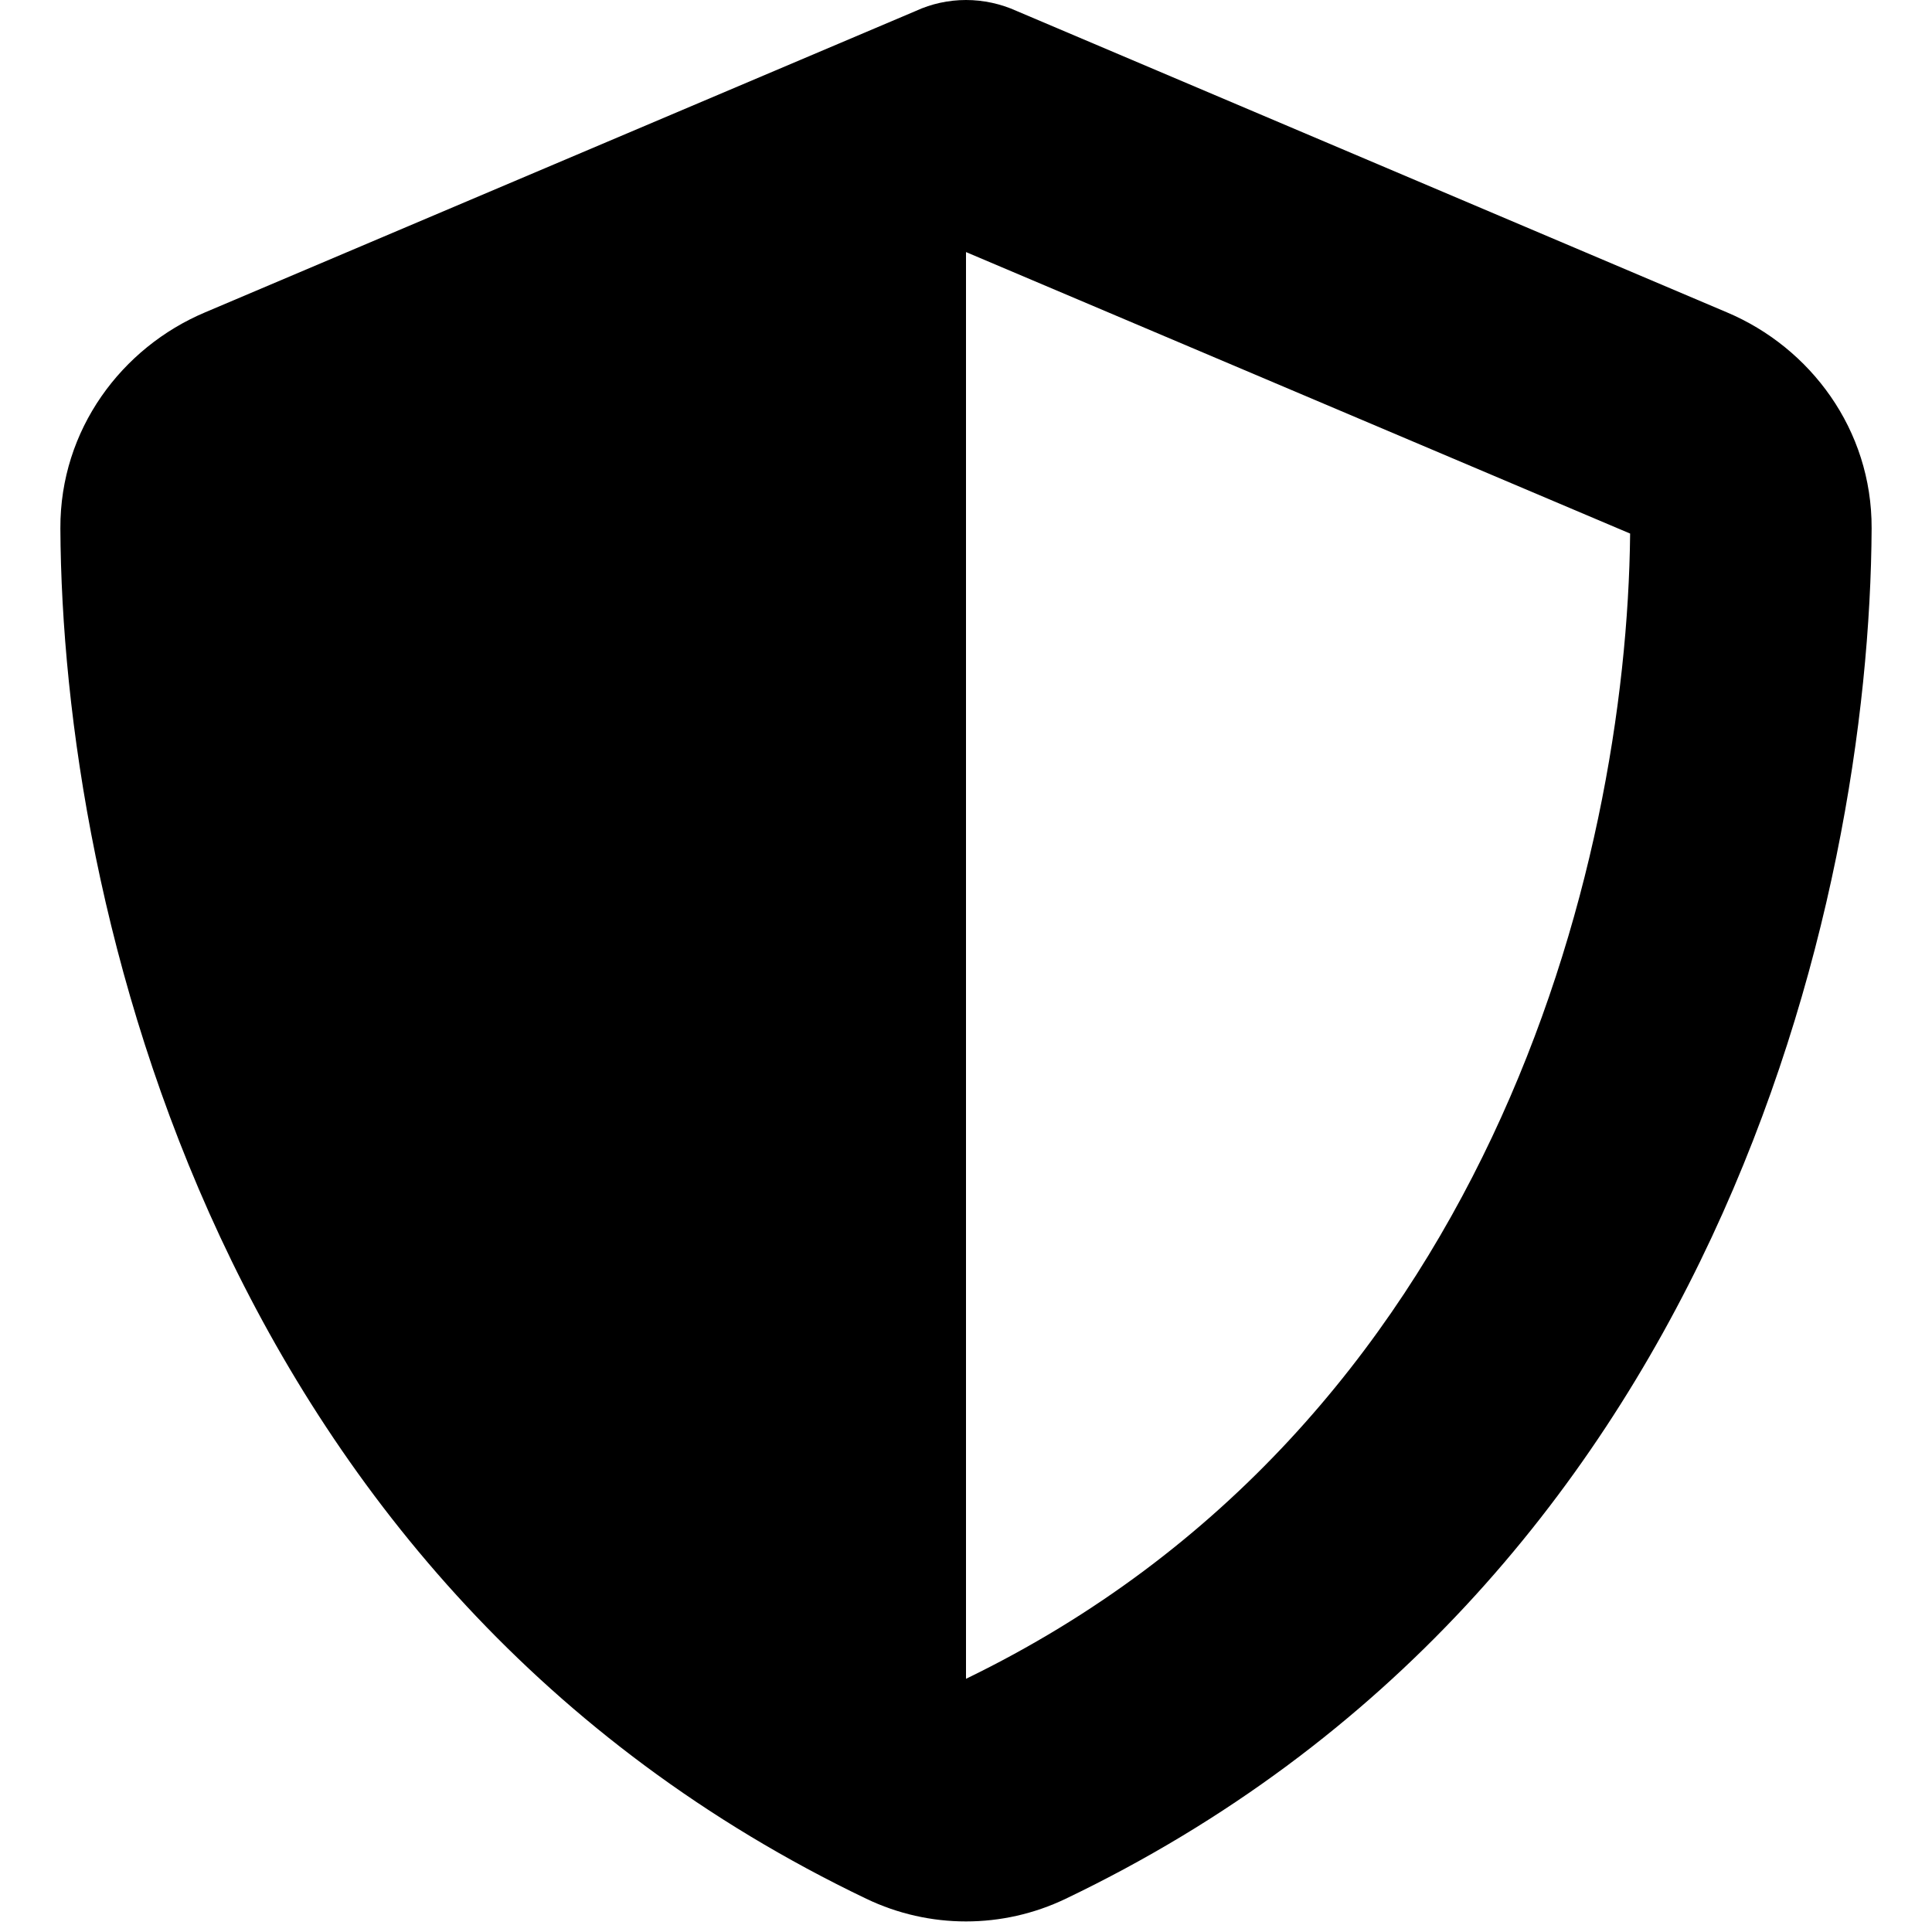
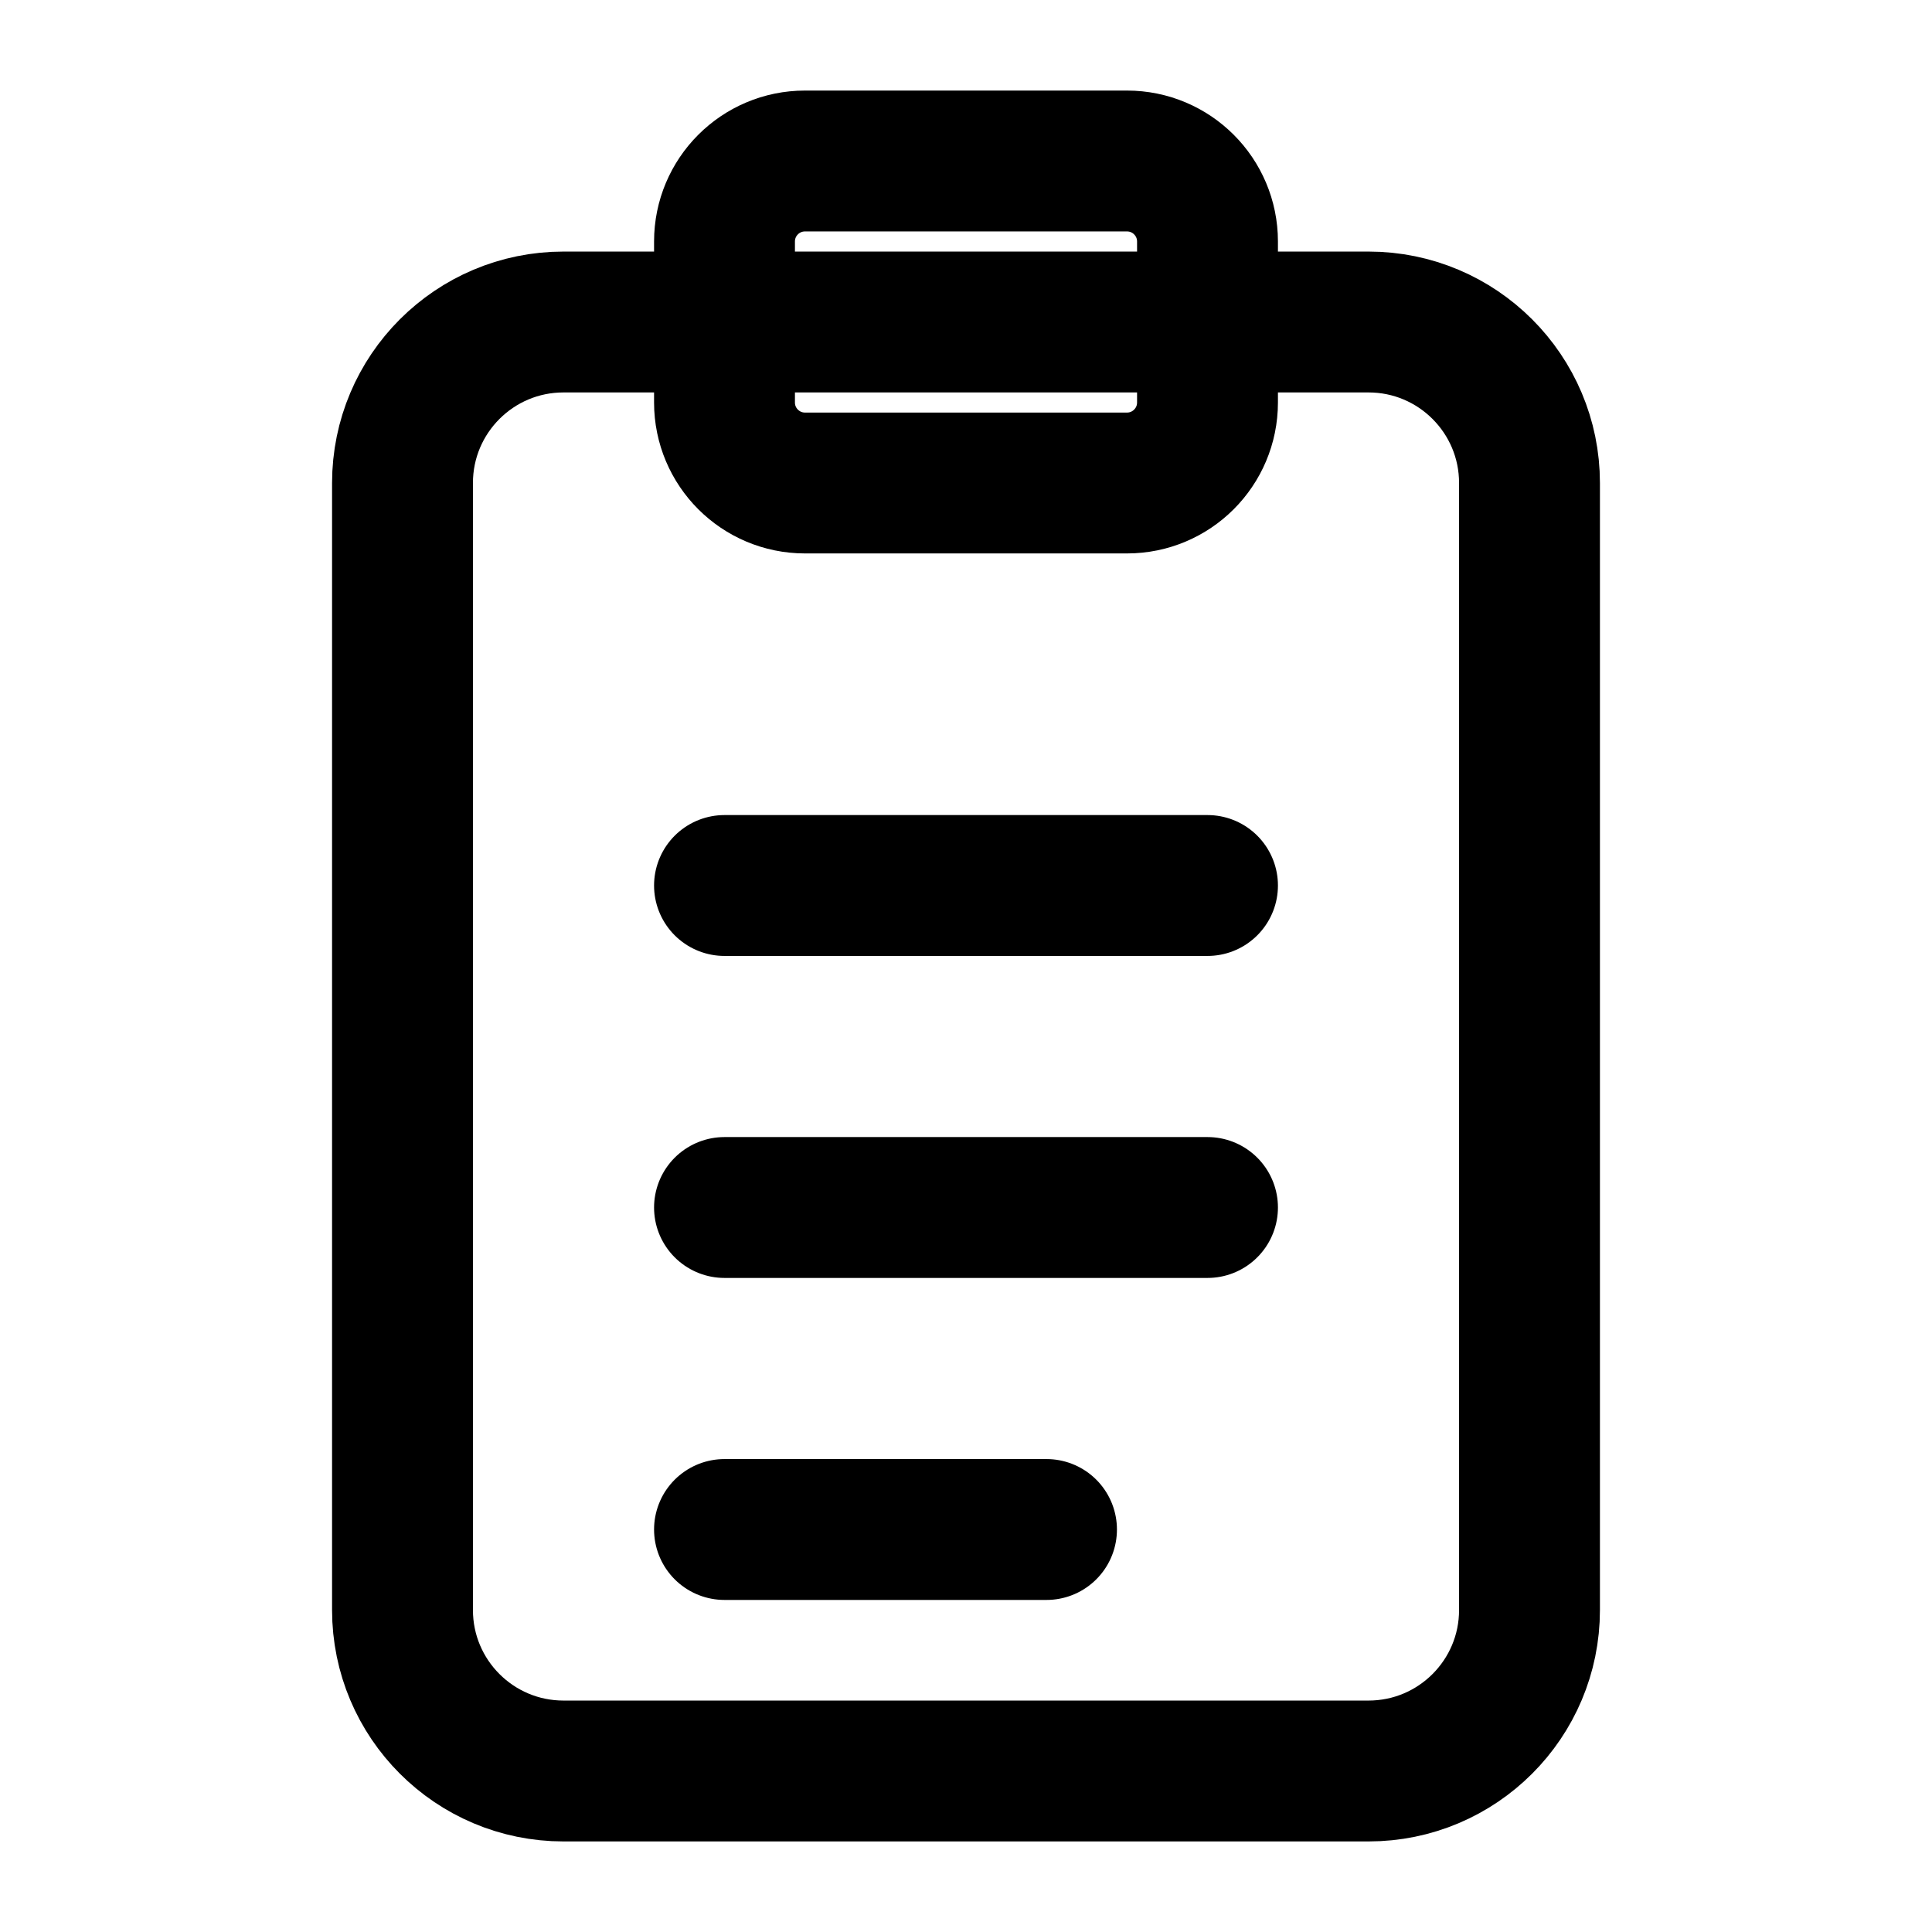
- <svg xmlns="http://www.w3.org/2000/svg" viewBox="0 0 512 512">
-   <path d="M256 0c4.6 0 9.2 1 13.4 2.9L457.7 82.8c22 9.3 38.4 31 38.3 57.2c-.5 99.2-41.3 280.7-213.6 363.2c-16.7 8-36.1 8-52.8 0C57.3 420.7 16.5 239.2 16 140c-.1-26.2 16.3-47.9 38.3-57.2L242.7 2.9C246.8 1 251.4 0 256 0zm0 66.8l0 378.1C394 378 431.1 230.1 432 141.4L256 66.8z" />
+ <svg xmlns="http://www.w3.org/2000/svg" viewBox="0 0 24 24" fill="none" stroke="currentColor" stroke-width="1.75" stroke-linecap="round" stroke-linejoin="round">
+   <rect x="5" y="4" width="14" height="18" rx="2" />
+   <rect x="9" y="2" width="6" height="4" rx="1" />
+   <path d="M9 11h6M9 15h6M9 19h4" />
</svg>
